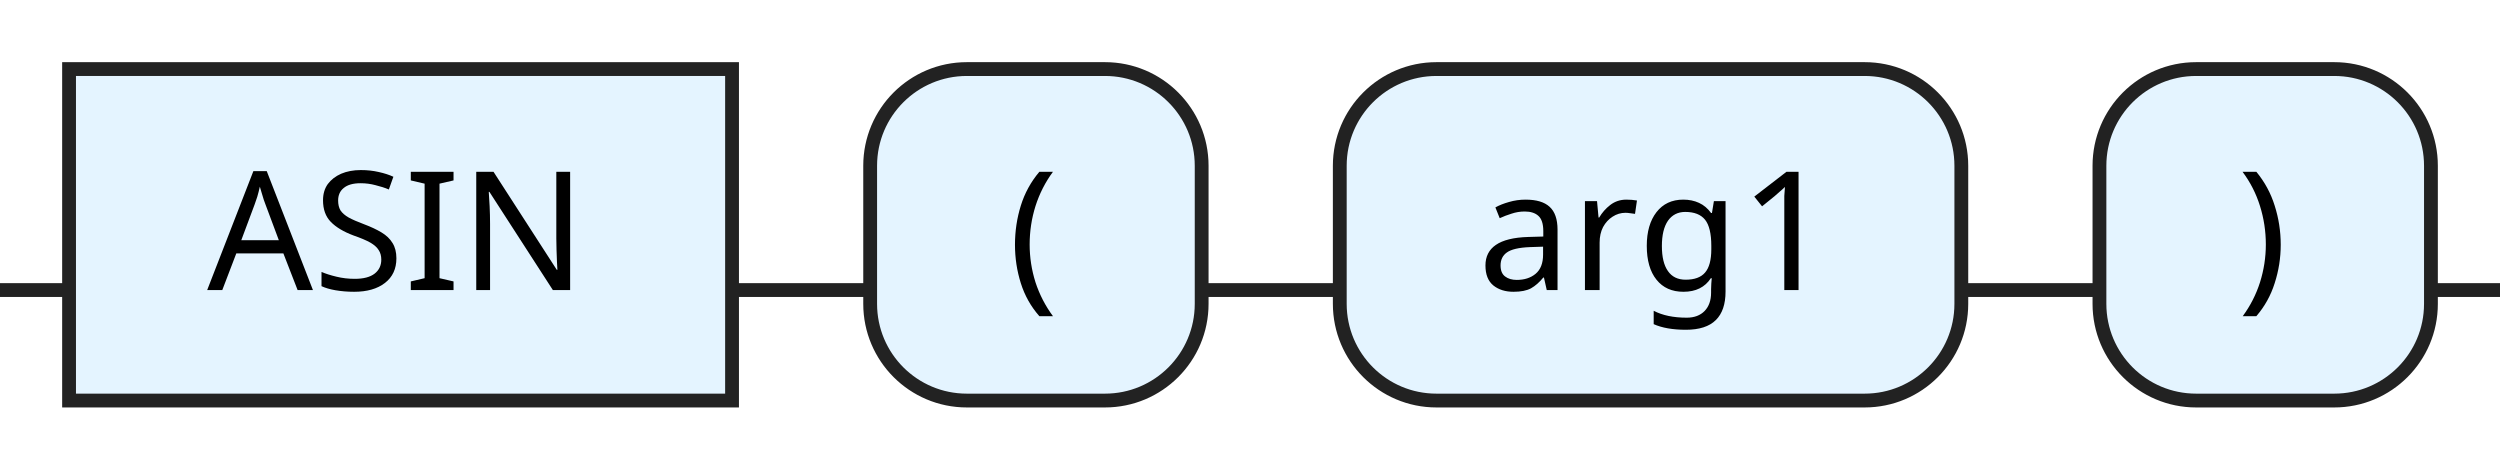
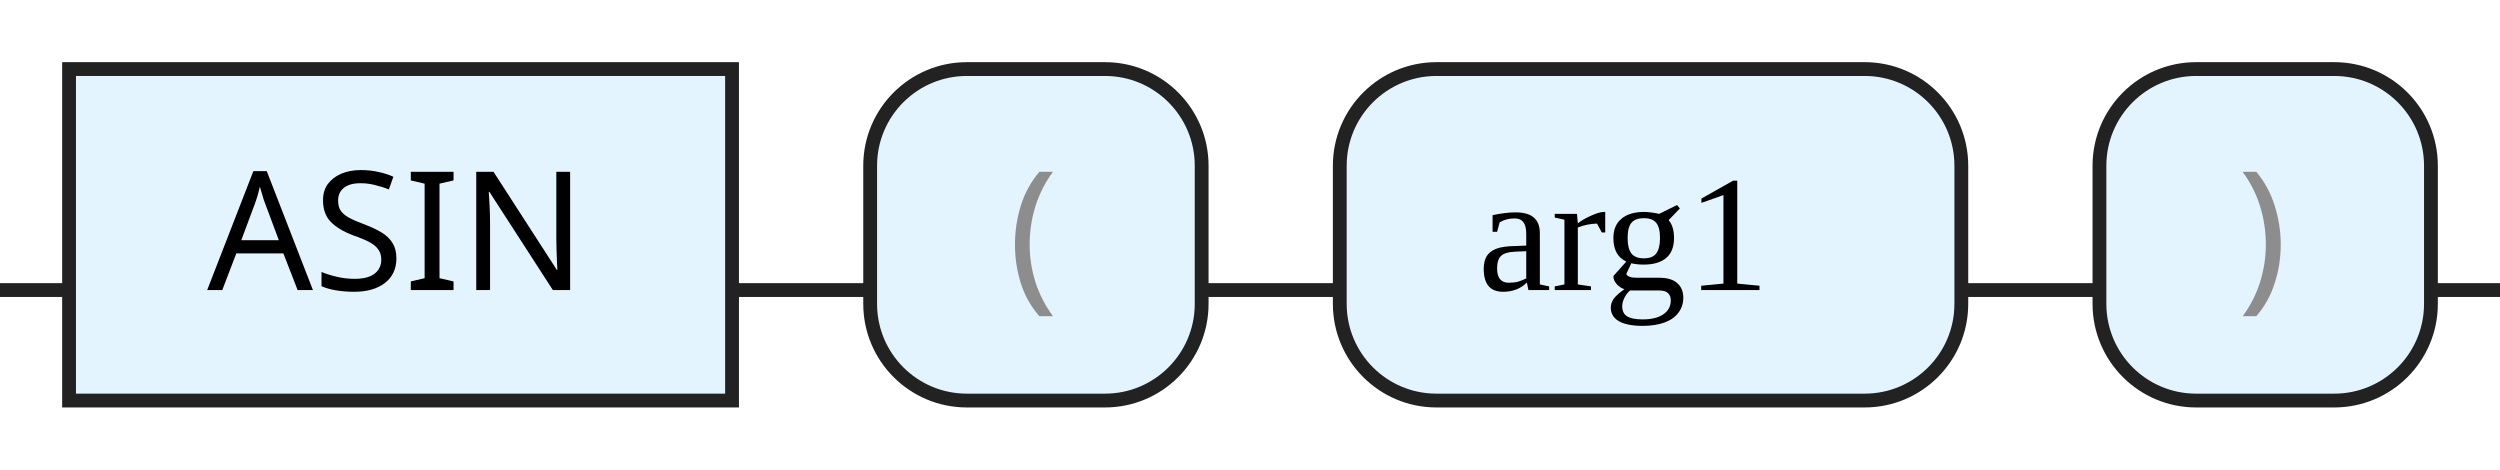
<svg xmlns="http://www.w3.org/2000/svg" version="1.1" width="181" height="34" viewbox="0 0 181 34">
  <defs>
-     <style type="text/css">.c{fill:none;stroke:#222222;}.k{fill:#000000;font-family:Dialog,Sans-serif;font-size:12px;}.s{fill:#e4f4ff;stroke:#222222;}</style>
+     <style type="text/css">.c{fill:none;stroke:#222222;}.k{fill:#000000;font-family:Dialog,Sans-serif;font-size:12px;}.s{fill:#e4f4ff;stroke:#222222;}.syn{fill:#8D8D8D;font-family:Dialog,Sans-serif;font-size:12px;}</style>
  </defs>
  <path class="c" d="M0 21h5m48 0h10m24 0h10m45 0h10m24 0h5" />
  <rect class="s" x="5" y="5" width="48" height="24" />
  <text class="k" x="15" y="21">ASIN</text>
  <rect class="s" x="63" y="5" width="24" height="24" rx="7" />
-   <text class="k" x="73" y="21">(</text>
+   <text class="syn" x="73" y="21">(</text>
  <rect class="s" x="97" y="5" width="45" height="24" rx="7" />
-   <text class="k" x="107" y="21">arg1</text>
+   <text class="null" x="107" y="21">arg1</text>
  <rect class="s" x="152" y="5" width="24" height="24" rx="7" />
-   <text class="k" x="162" y="21">)</text>
+   <text class="syn" x="162" y="21">)</text>
</svg>
